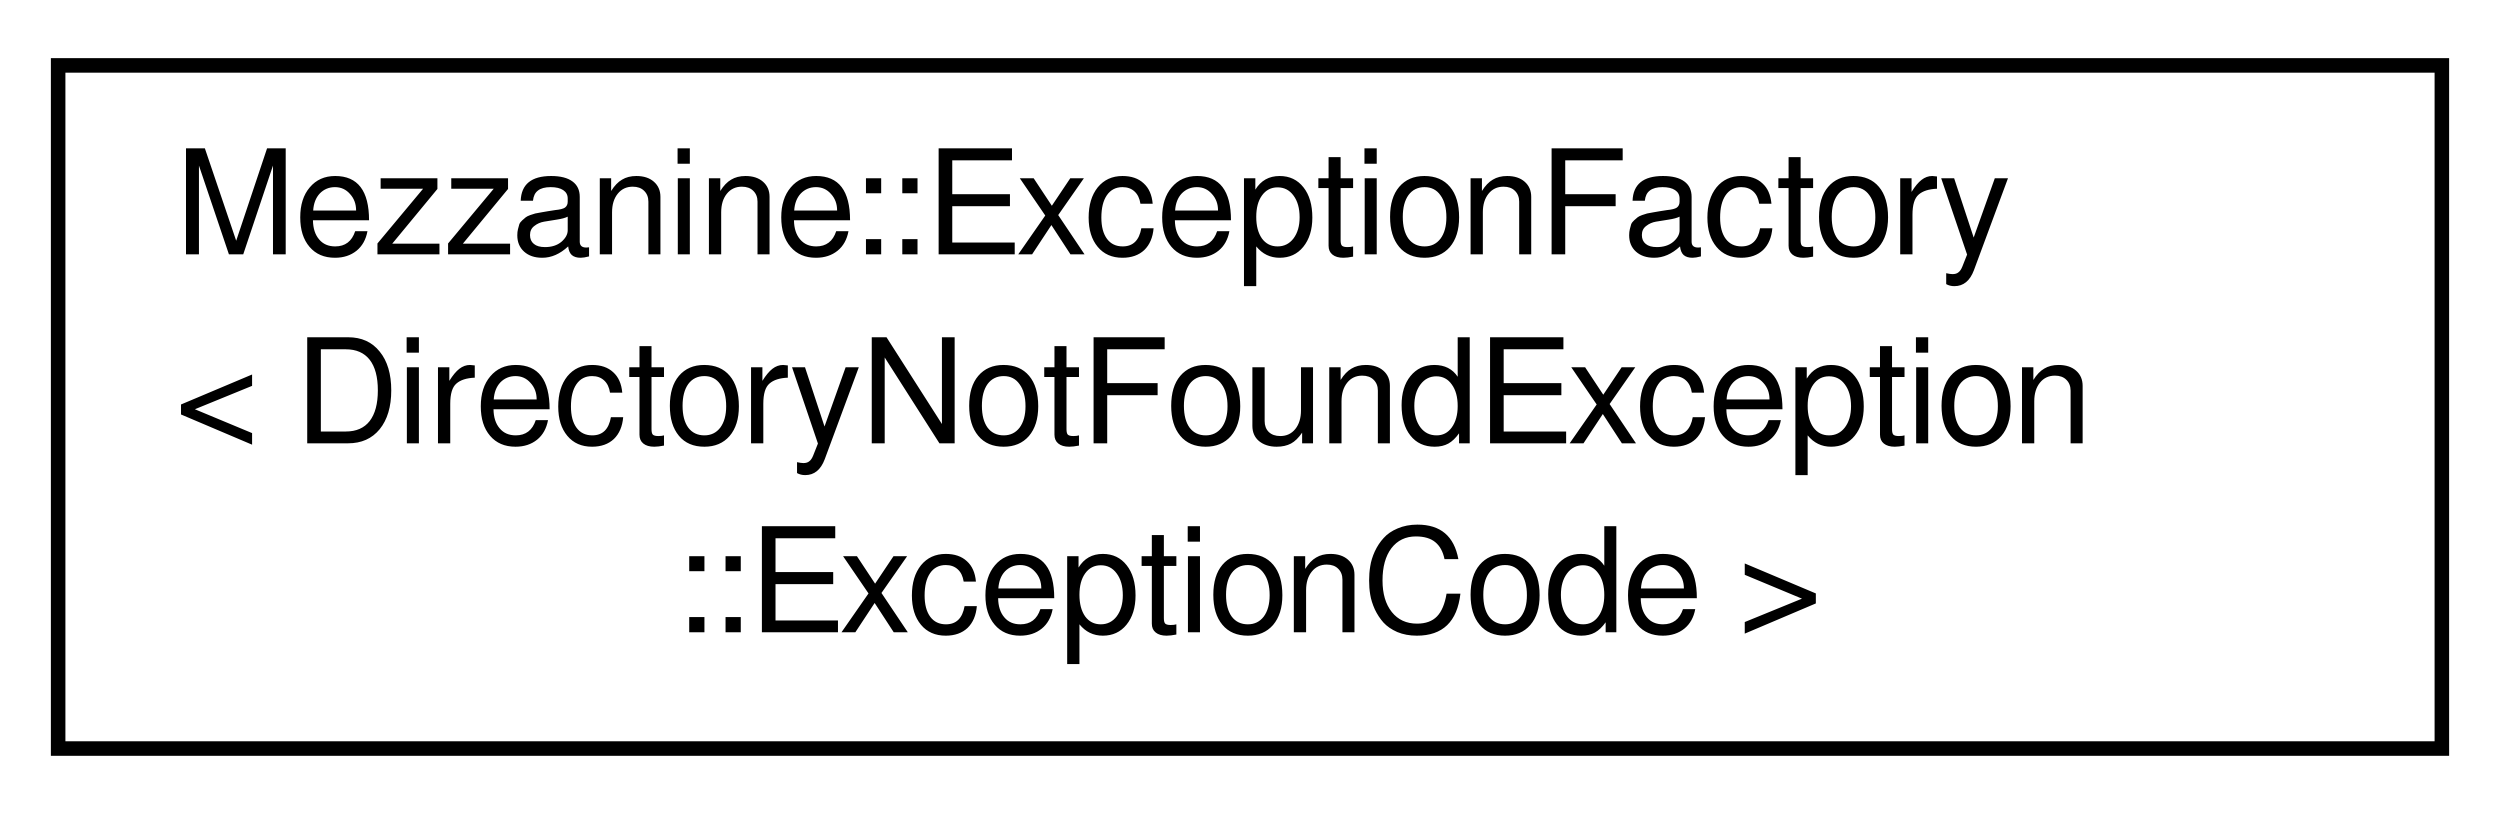
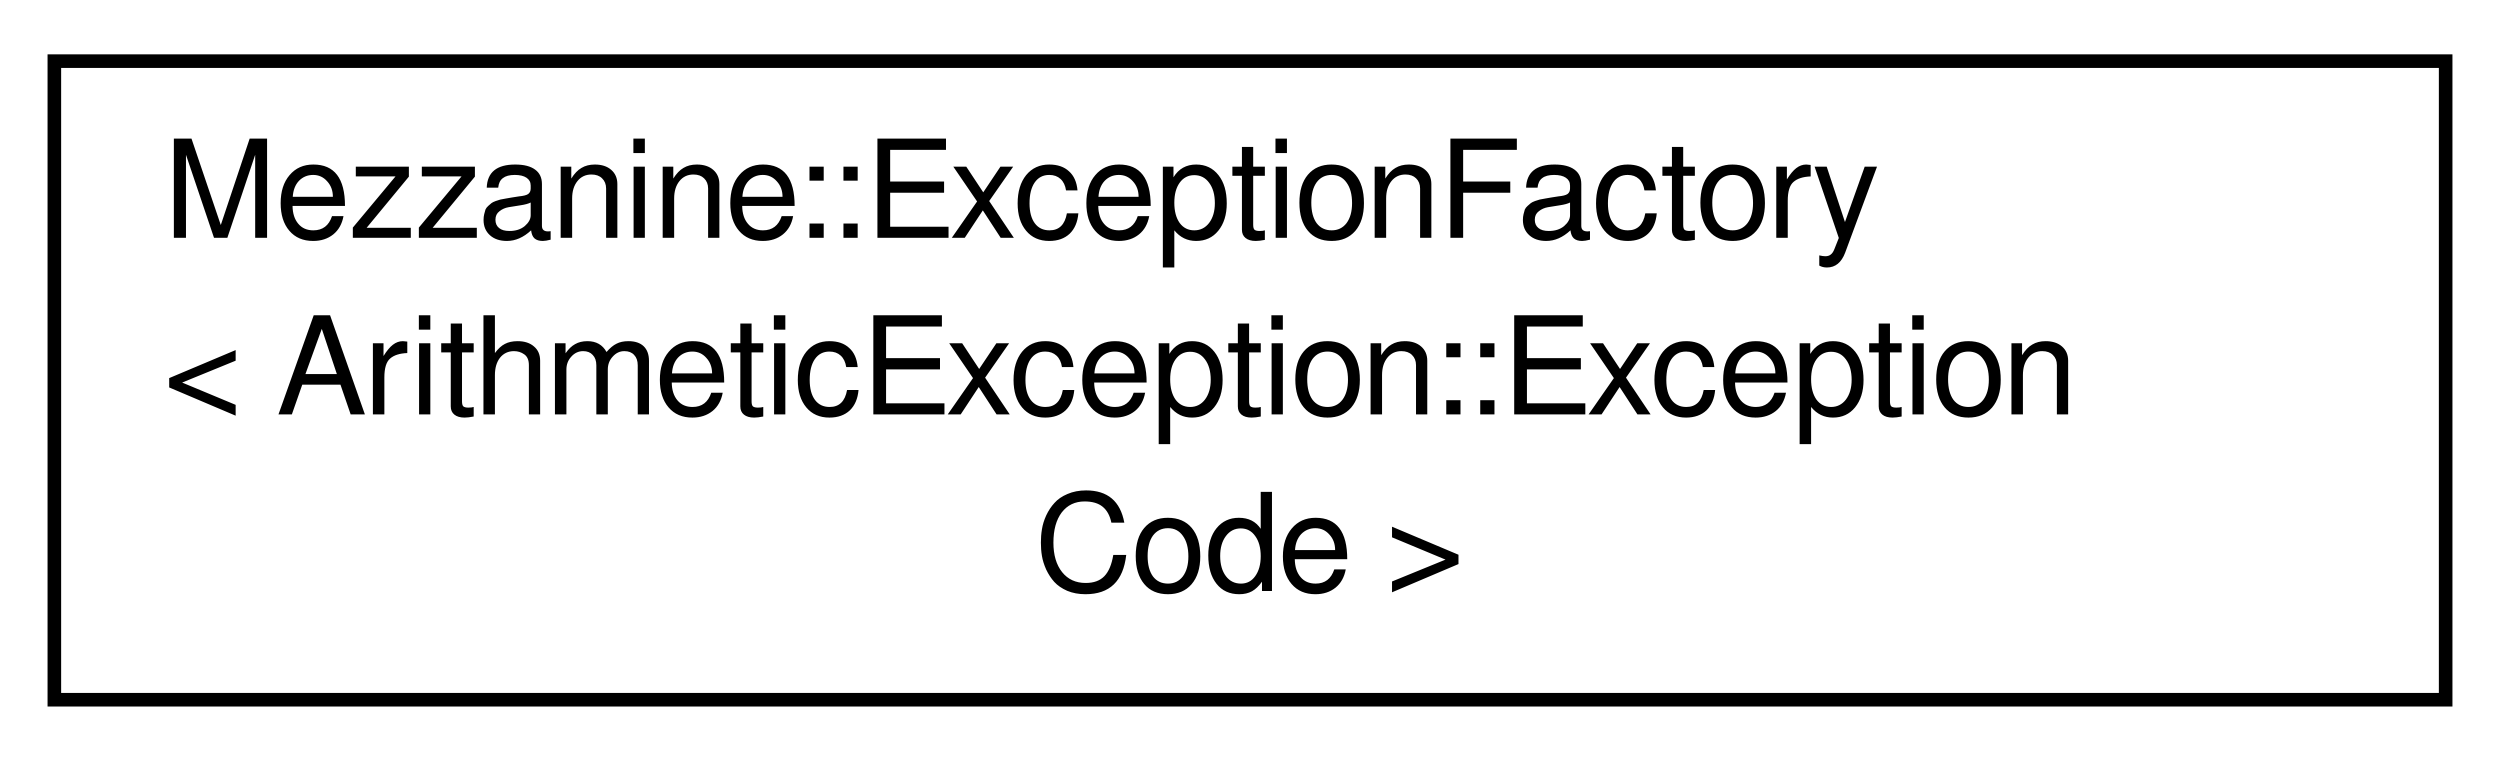
- <svg xmlns="http://www.w3.org/2000/svg" xmlns:xlink="http://www.w3.org/1999/xlink" width="172pt" height="56pt" viewBox="0.00 0.00 172.00 56.00">
+ <svg xmlns="http://www.w3.org/2000/svg" xmlns:xlink="http://www.w3.org/1999/xlink" width="184pt" height="56pt" viewBox="0.00 0.00 184.00 56.00">
  <g id="graph1" class="graph" transform="scale(1 1) rotate(0) translate(4 52)">
-     <polygon fill="white" stroke="white" points="-4,5 -4,-52 169,-52 169,5 -4,5" />
+     <polygon fill="white" stroke="white" points="-4,5 -4,-52 181,-52 181,5 -4,5" />
    <g id="node1" class="node">
-       <a xlink:href="structMezzanine_1_1ExceptionFactory_3_01DirectoryNotFoundException_1_1ExceptionCode_01_4.xhtml" target="_top" xlink:title="A template metaprogramming construct used to ensure that all required DirectoryNotFoundException can ...">
-         <polygon fill="white" stroke="black" points="0,-0.5 0,-47.5 164,-47.5 164,-0.5 0,-0.5" />
+       <a xlink:href="structMezzanine_1_1ExceptionFactory_3_01ArithmeticException_1_1ExceptionCode_01_4.xhtml" target="_top" xlink:title="A template metaprogramming construct used to ensure that all required ArithmeticException can be crea...">
+         <polygon fill="white" stroke="black" points="0,-0.5 0,-47.5 176,-47.5 176,-0.5 0,-0.5" />
        <text text-anchor="start" x="8" y="-34.5" font-family="FreeSans" font-size="10.00">Mezzanine::ExceptionFactory</text>
-         <text text-anchor="start" x="8" y="-21.5" font-family="FreeSans" font-size="10.00">&lt; DirectoryNotFoundException</text>
-         <text text-anchor="middle" x="82" y="-8.5" font-family="FreeSans" font-size="10.00">::ExceptionCode &gt;</text>
+         <text text-anchor="start" x="8" y="-21.5" font-family="FreeSans" font-size="10.00">&lt; ArithmeticException::Exception</text>
+         <text text-anchor="middle" x="88" y="-8.5" font-family="FreeSans" font-size="10.00">Code &gt;</text>
      </a>
    </g>
  </g>
</svg>
